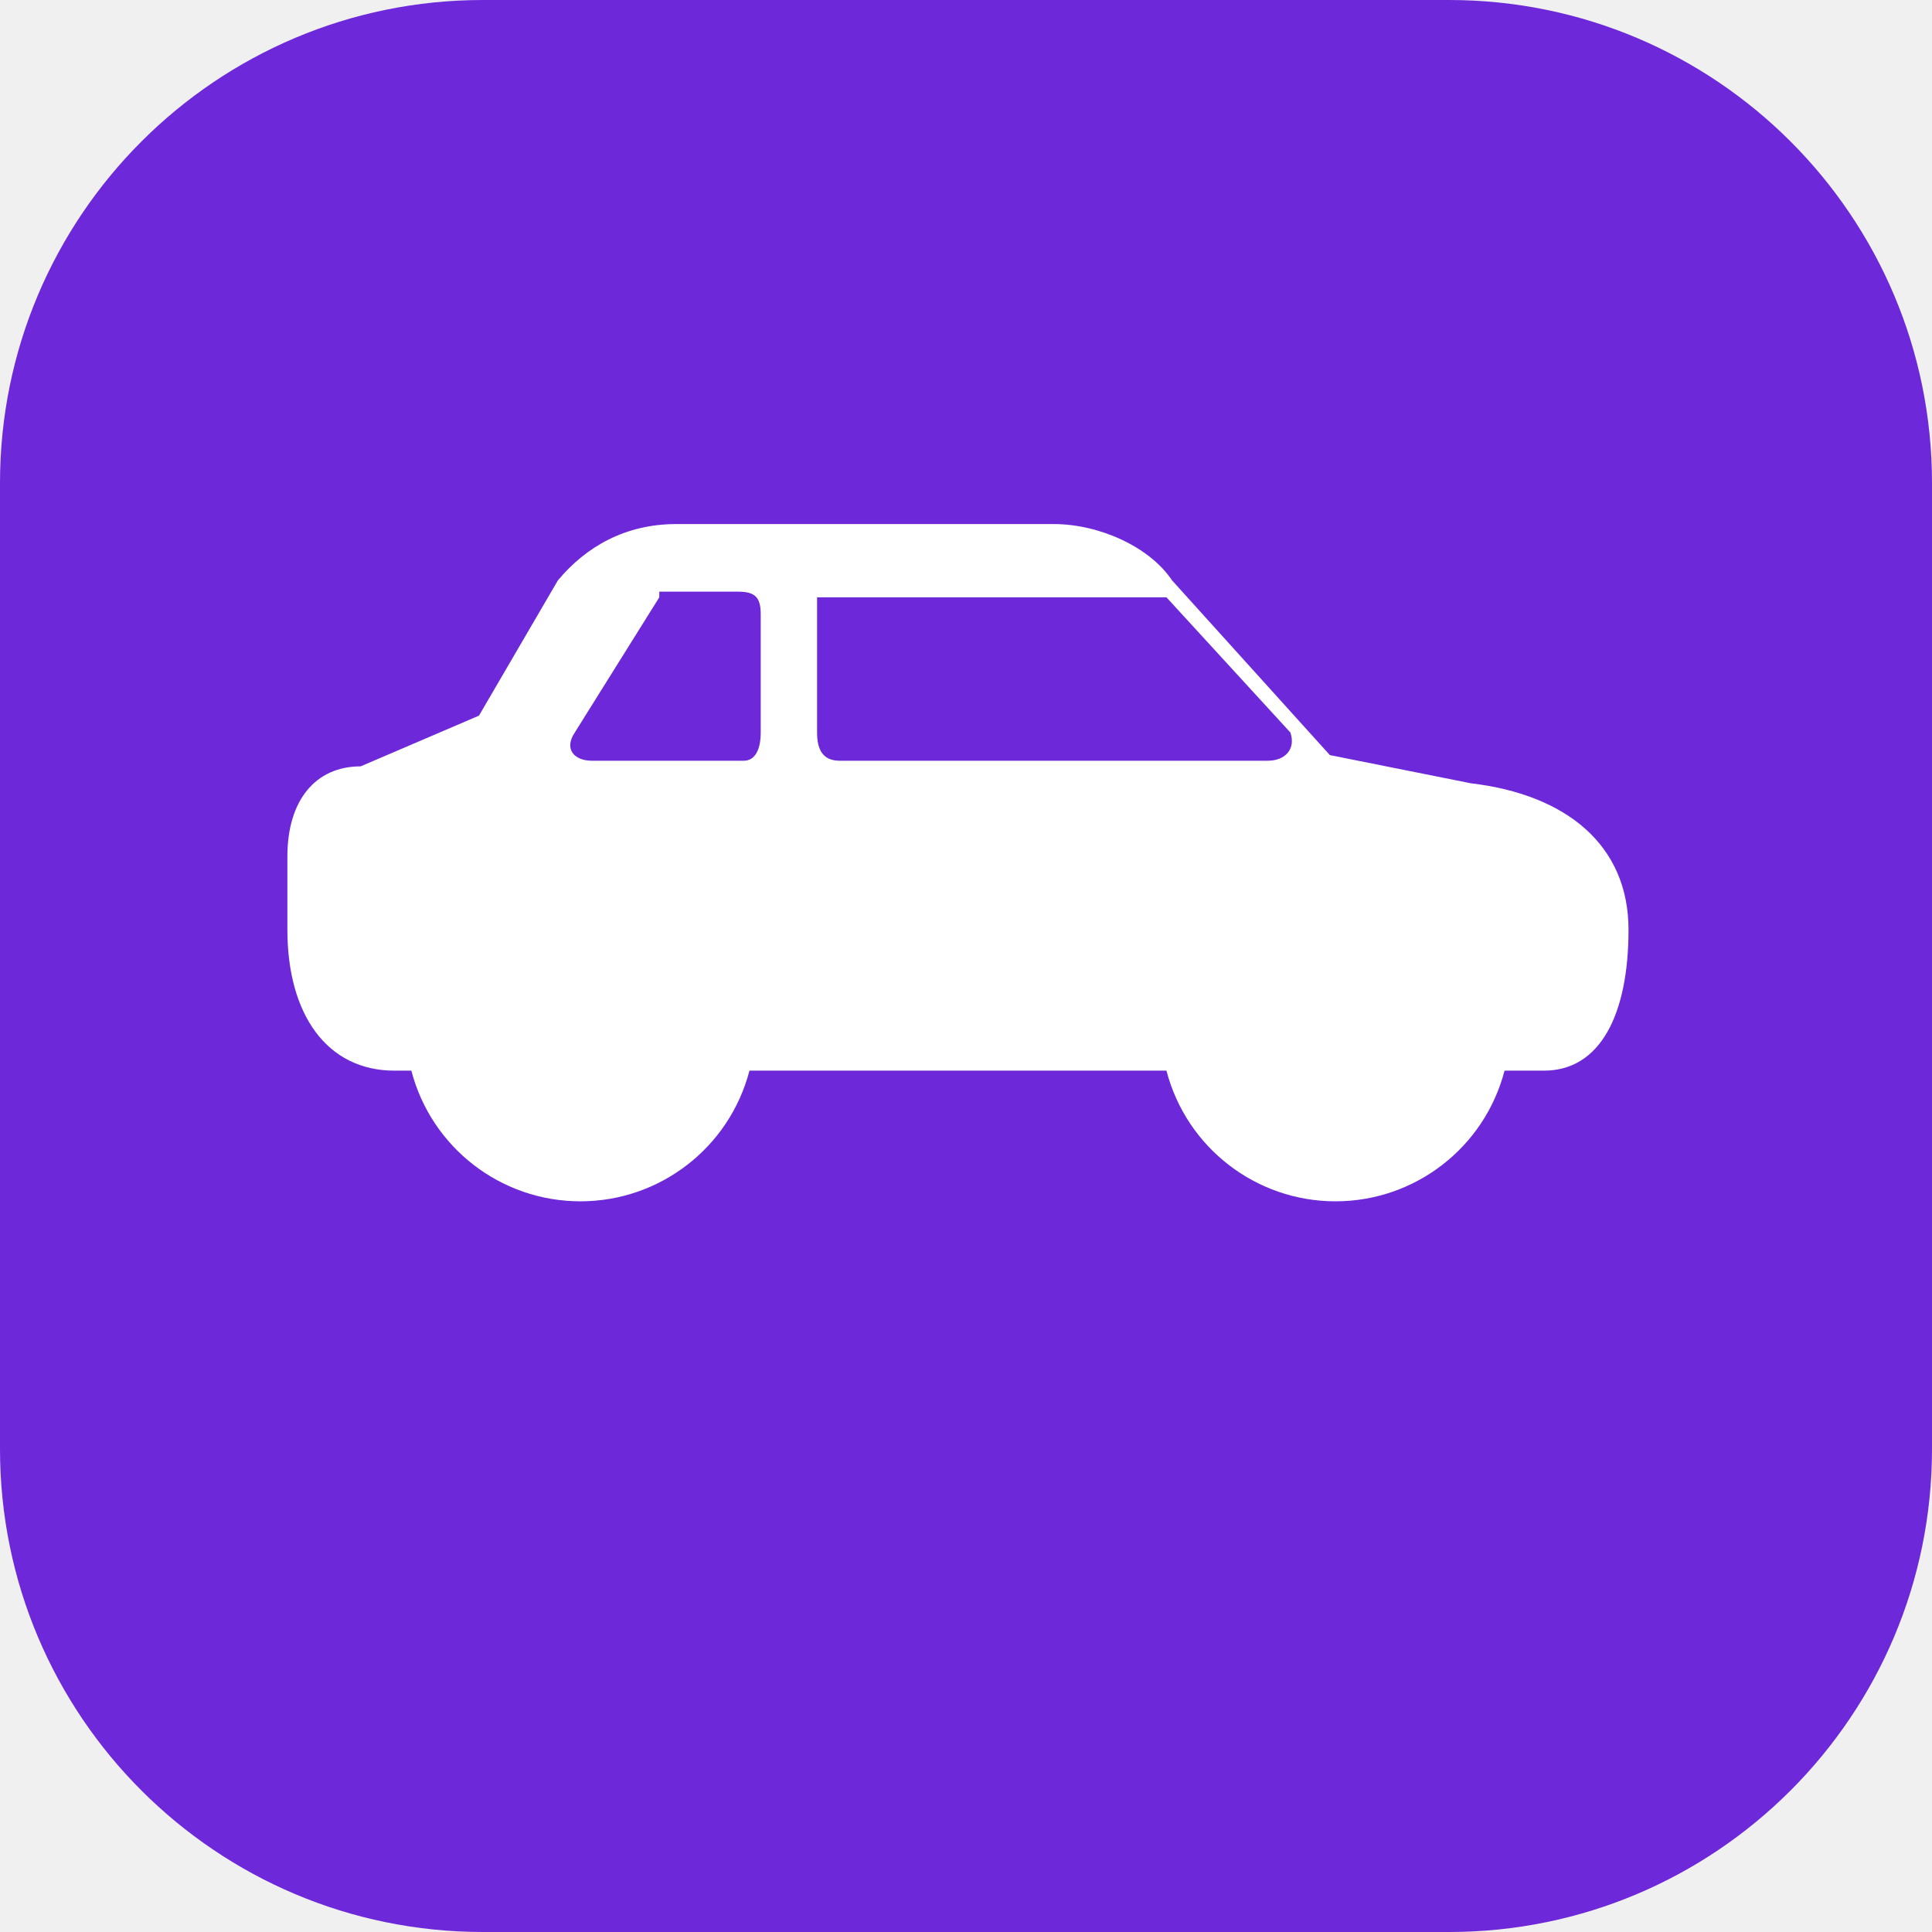
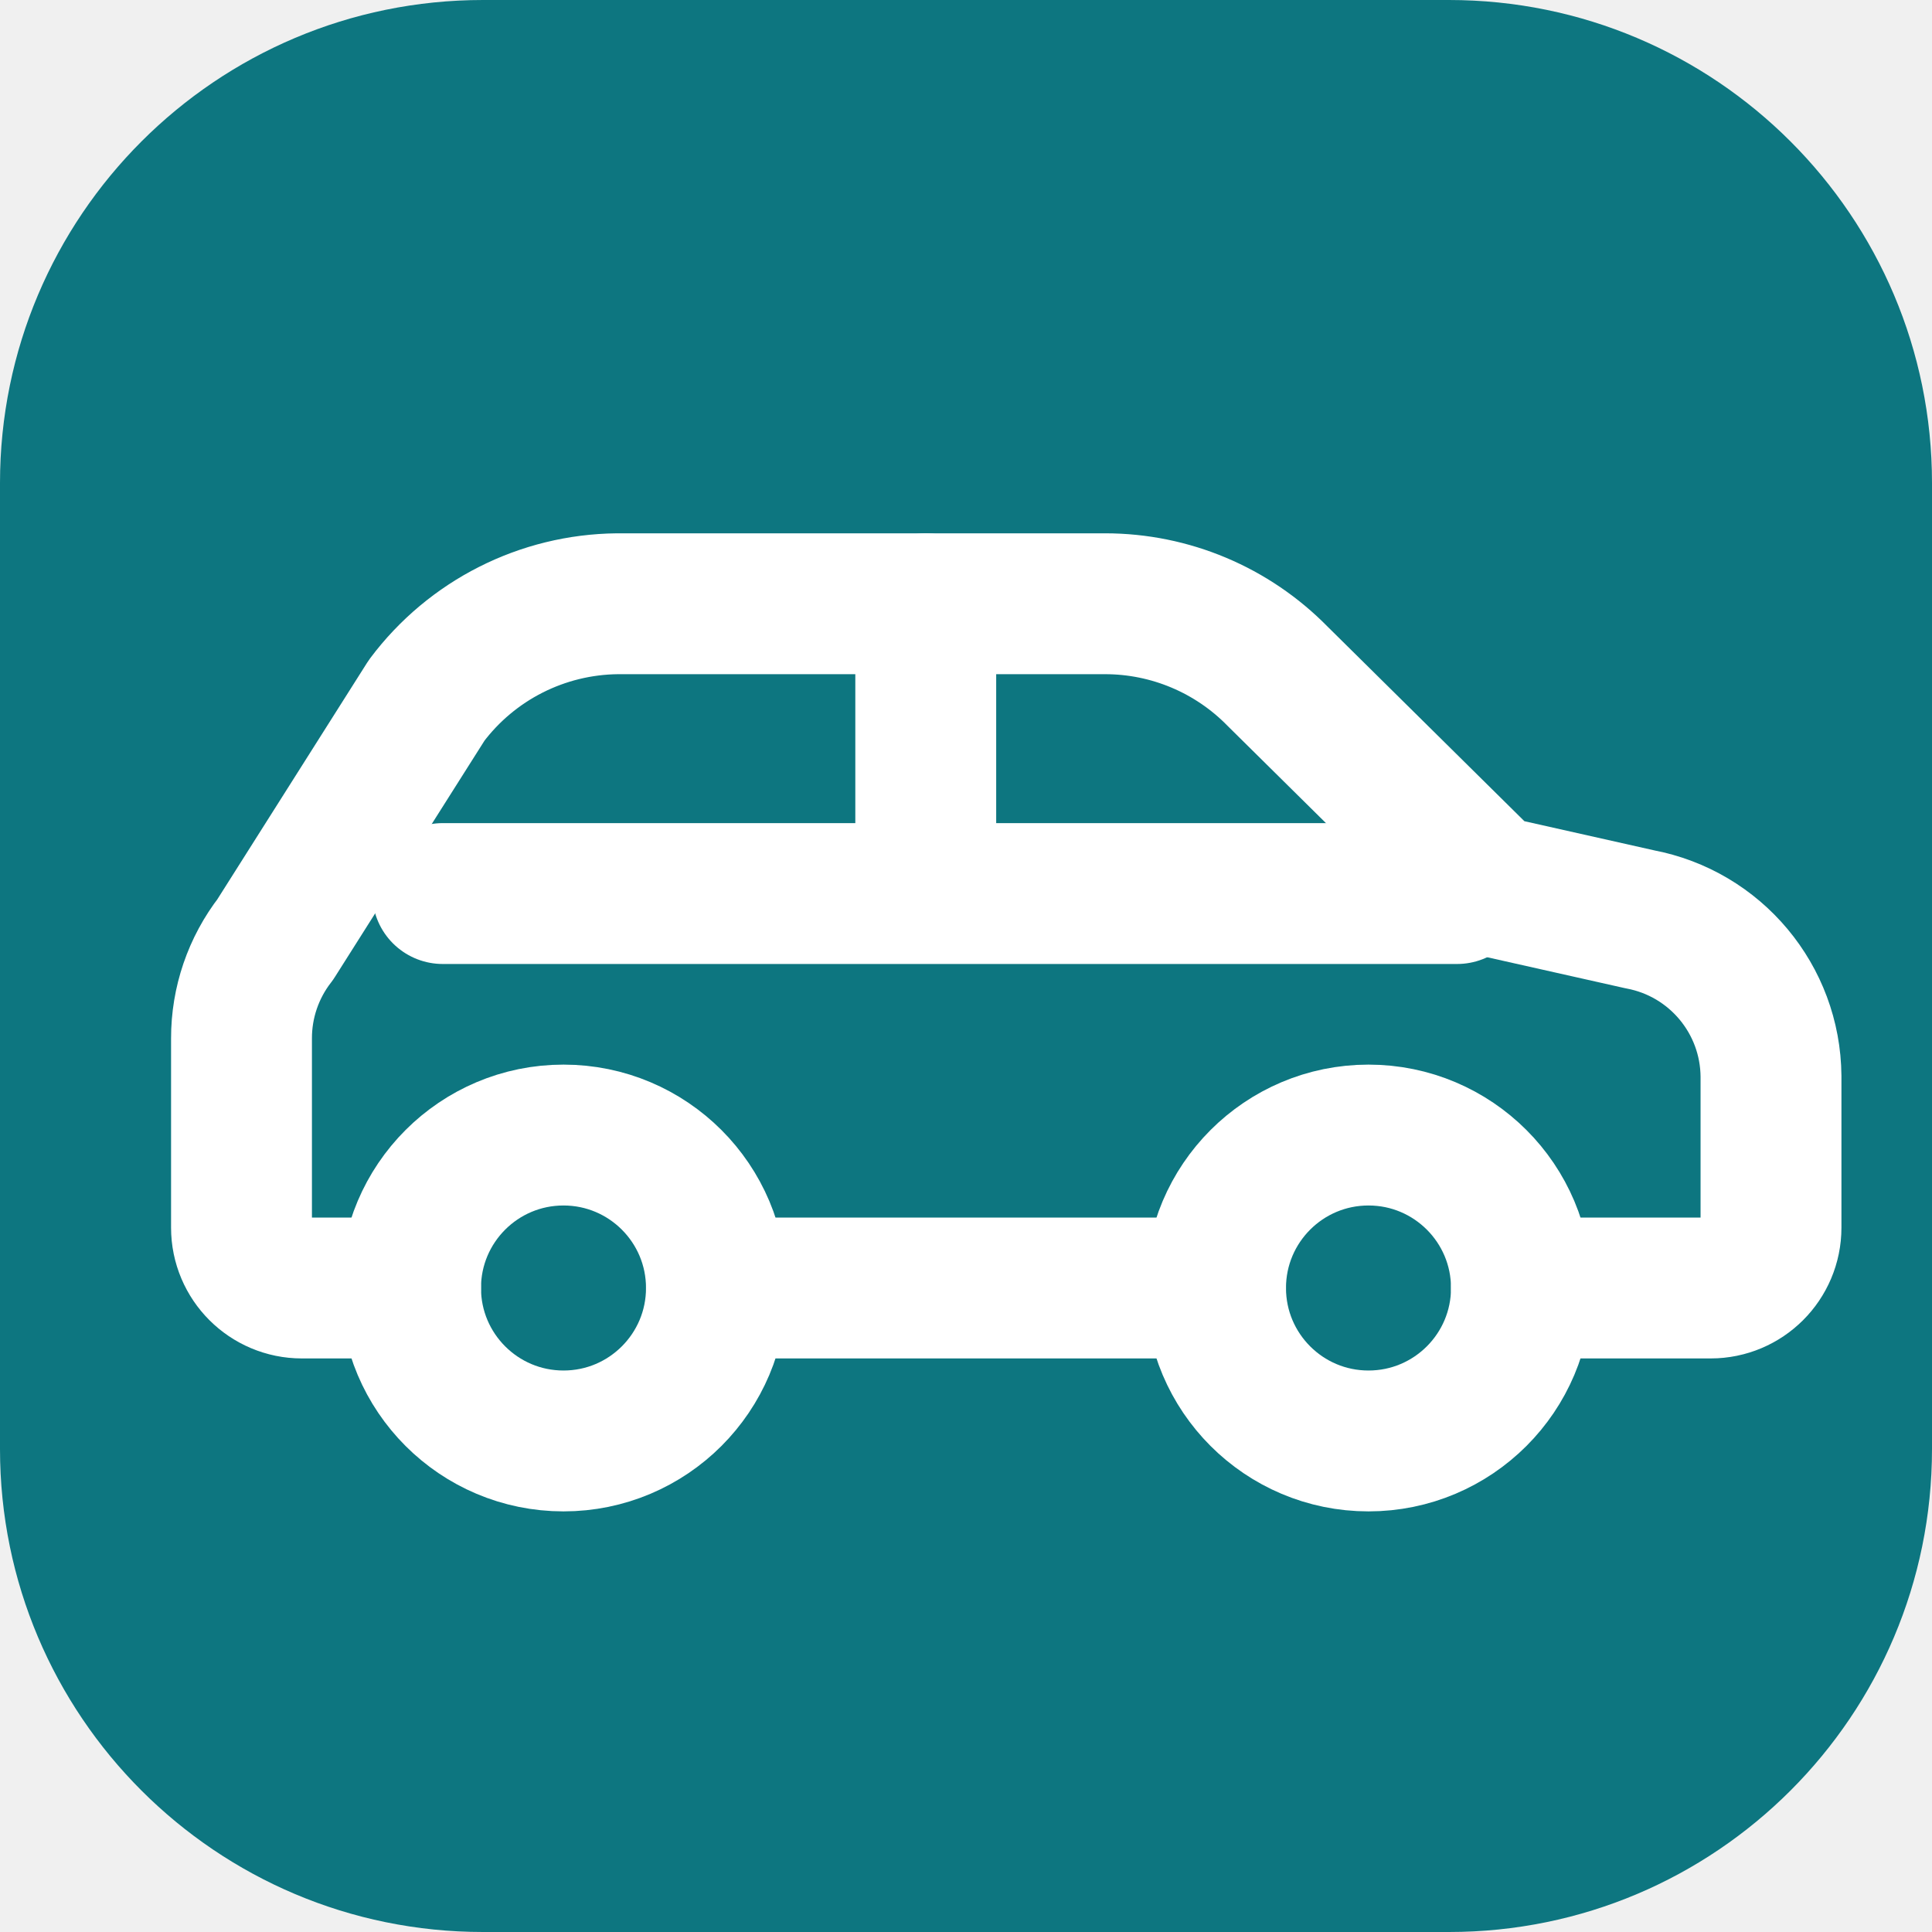
- <svg xmlns="http://www.w3.org/2000/svg" viewBox="0 0 24 24" fill="none">
-   <rect width="24" height="24" rx="6" fill="#6D28D9" />
-   <path fill-rule="evenodd" clip-rule="evenodd" d="M3.4 10.6C2.6 10.6 2.1 11.2 2.1 12.2V13.5C2.1 15 2.8 16 4 16H4.3A3.1 3.1 0 0 0 10.3 16H17.7A3.1 3.1 0 0 0 23.7 16H24.4C25.4 16 25.9 15 25.9 13.5C25.9 12 24.8 11.1 23.1 10.9L20.6 10.4L17.8 7.3C17.4 6.7 16.5 6.3 15.7 6.3H9C8.1 6.3 7.4 6.7 6.9 7.3L5.5 9.7L3.4 10.6ZM8.7 7.6L7.2 10C7 10.3 7.2 10.5 7.5 10.5H10.2C10.4 10.5 10.5 10.3 10.5 10V7.9C10.5 7.6 10.4 7.5 10.1 7.5H8.7ZM11.5 7.6V10C11.5 10.3 11.6 10.5 11.9 10.5H19.5C19.8 10.5 20 10.3 19.9 10L17.7 7.6H11.9C11.6 7.6 11.5 7.6 11.5 7.6Z" transform="scale(0.7) translate(3, 3)" fill="#FFFFFF" />
+ <svg xmlns="http://www.w3.org/2000/svg" viewBox="0 0 24 24">
+   <rect width="24" height="24" rx="6" fill="#0d7680" />
+   <g fill="none" stroke="#ffffff" stroke-width="1.75" stroke-linecap="round" stroke-linejoin="round" transform="translate(0 -0.5)">
+     <path d="M5.1 16.5H3.75A.75.75 0 0 1 3 15.75V13.4a2 2 0 0 1 .42-1.23L5.3 9.2A3 3 0 0 1 7.67 8h6.06a3 3 0 0 1 2.14.9l2.63 2.6 1.87.42A2 2 0 0 1 22 13.87v1.88a.75.75 0 0 1-.75.75H18.9M8.9 16.5h6.2" />
+     <path d="M5.5 11.6h12.6M11.5 8v3.6" />
+     <circle cx="7" cy="16.5" r="1.9" />
+     <circle cx="17" cy="16.5" r="1.9" />
+   </g>
</svg>
